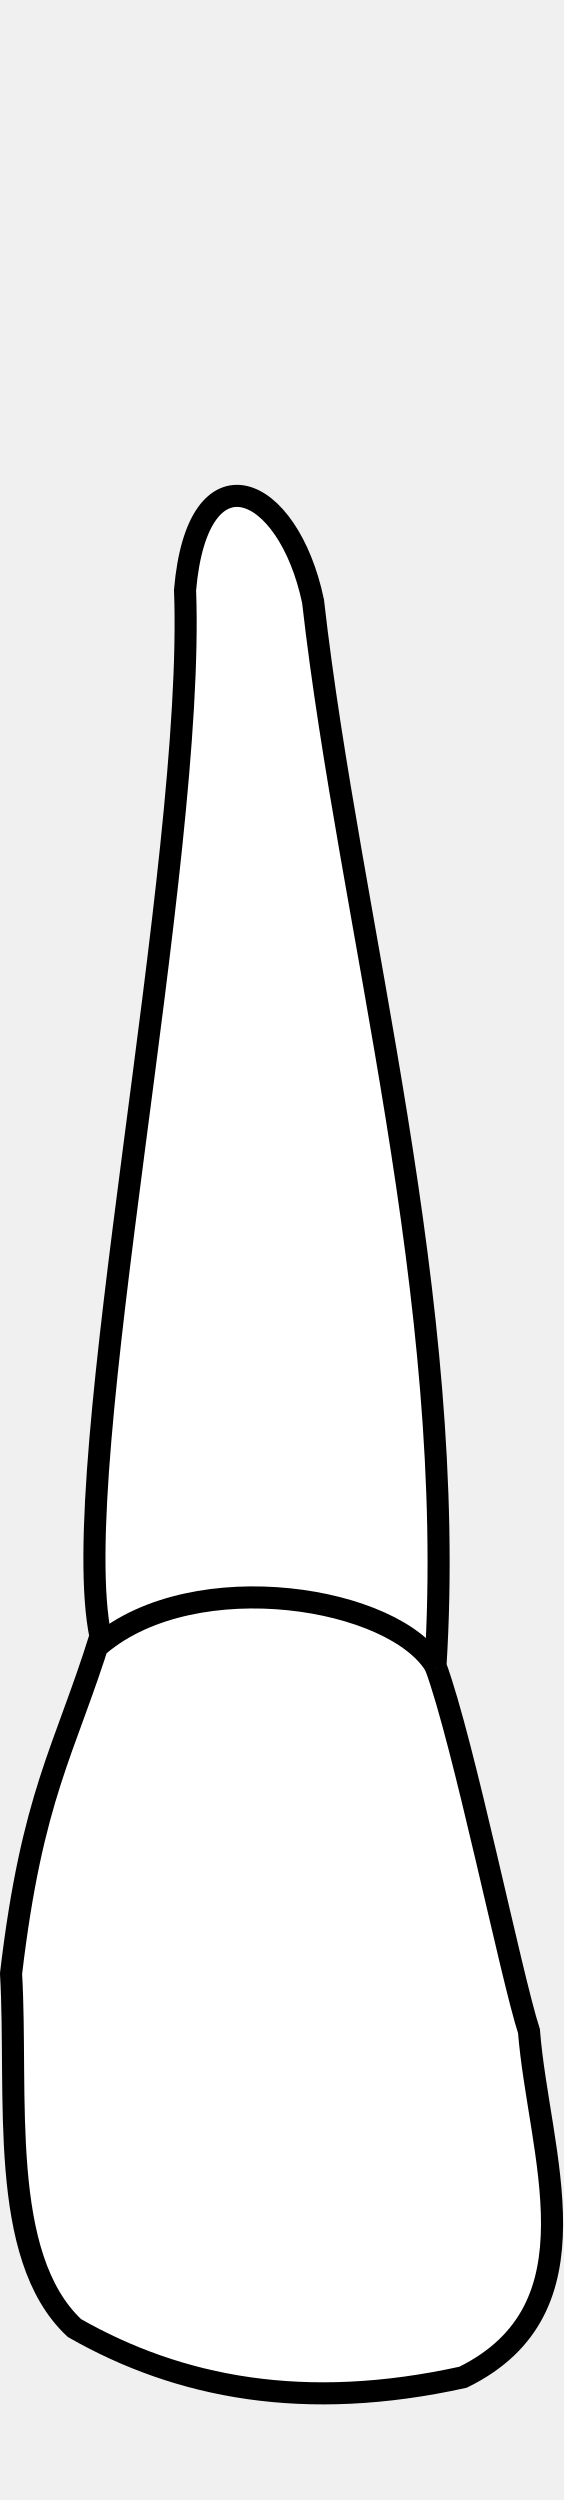
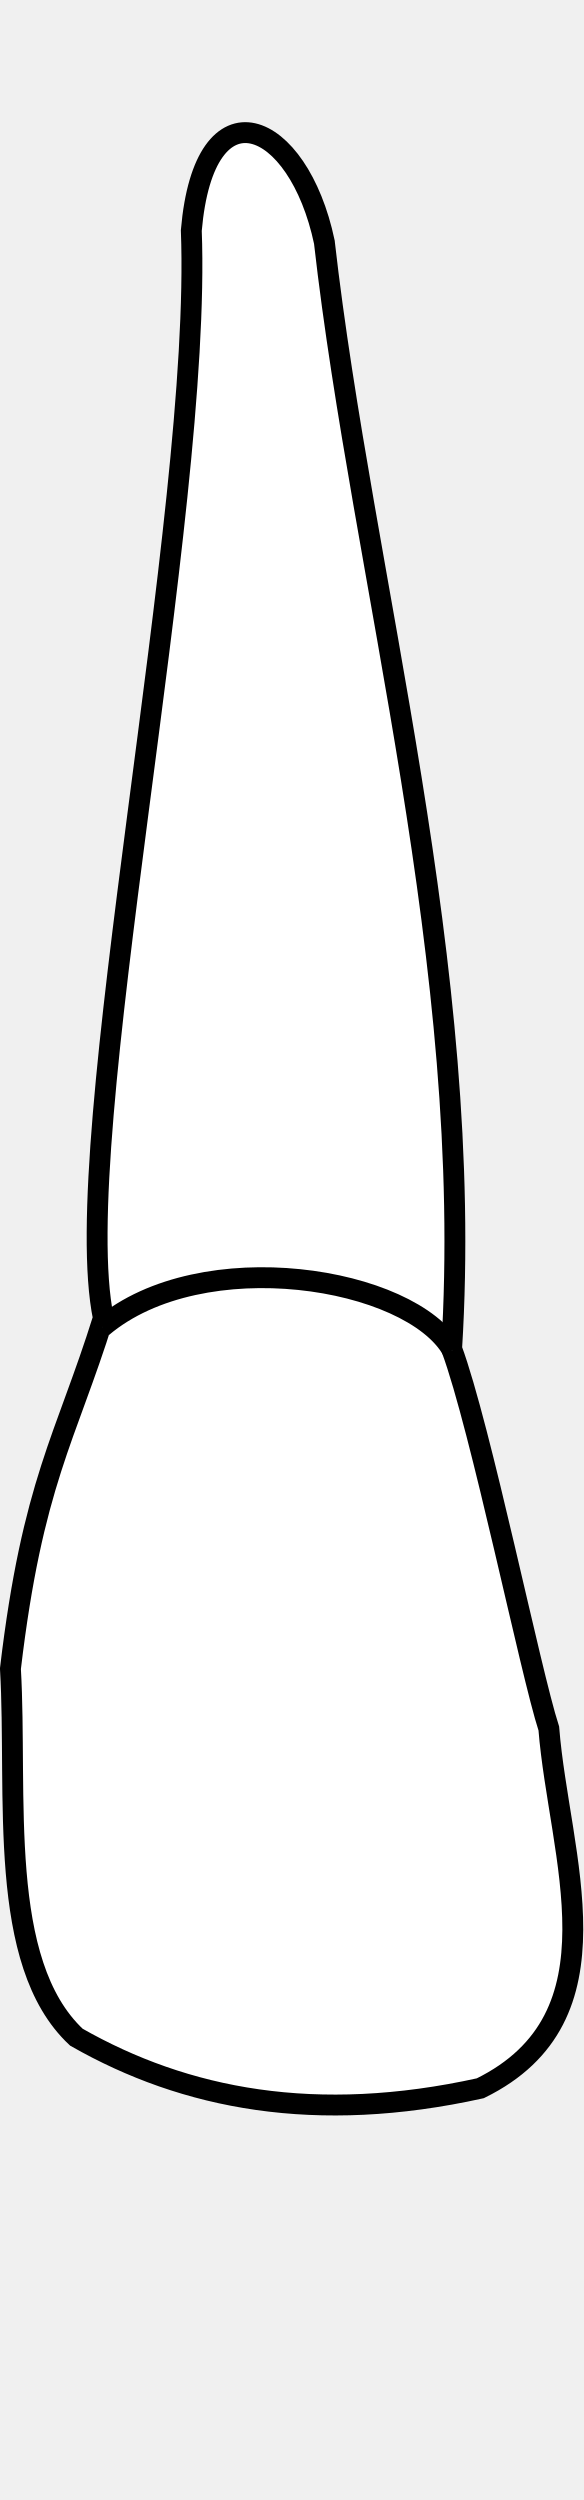
- <svg xmlns="http://www.w3.org/2000/svg" width="6.758" height="30" viewBox="0 0 6.758 30" version="1.1" id="svg8">
+ <svg xmlns="http://www.w3.org/2000/svg" width="28" height="120" viewBox="0 0 28 120" version="1.1" id="svg8">
  <defs id="defs2" />
  <g style="display:inline" id="layer4" transform="translate(-89.62212,-22.8801)">
-     <g id="g1456" style="fill:#ffffff" transform="translate(-4.233333,-39.68909)">
-       <path id="path1439" style="fill:#ffffff;stroke:#000000;stroke-width:0.265px;stroke-linecap:butt;stroke-linejoin:miter;stroke-opacity:1" d="m 97.612,69.784 c -0.3,-1.425 -1.386,-1.875 -1.536,-0.134 0.125,3.295 -1.436,10.523 -1.015,12.554 -0.432,1.386 -0.819,1.901 -1.073,4.048 0.084,1.455 -0.162,3.39 0.761,4.254 1.258,0.718 2.767,1.009 4.663,0.59 1.675,-0.824 0.909,-2.675 0.791,-4.153 -0.213,-0.655 -0.785,-3.473 -1.122,-4.384 0.275,-4.408 -1.028,-8.888 -1.469,-12.774 z" />
-       <path id="path1446" style="fill:#ffffff;stroke:#000000;stroke-width:0.265px;stroke-linecap:butt;stroke-linejoin:miter;stroke-opacity:1" d="m 95.048,82.308 c 1.151,-0.971 3.56,-0.579 4.042,0.267" />
+     <g id="g1456" style="fill:#ffffff;stroke-width:0.241;stroke-dasharray:none" transform="matrix(4.158011,0,0,4.158011,-300.6801,-255.6607)">
+       <path id="path1439" style="fill:#ffffff;stroke:#000000;stroke-width:0.241;stroke-linecap:butt;stroke-linejoin:miter;stroke-dasharray:none;stroke-opacity:1" d="m 97.612,69.784 c -0.3,-1.425 -1.386,-1.875 -1.536,-0.134 0.125,3.295 -1.436,10.523 -1.015,12.554 -0.432,1.386 -0.819,1.901 -1.073,4.048 0.084,1.455 -0.162,3.39 0.761,4.254 1.258,0.718 2.767,1.009 4.663,0.59 1.675,-0.824 0.909,-2.675 0.791,-4.153 -0.213,-0.655 -0.785,-3.473 -1.122,-4.384 0.275,-4.408 -1.028,-8.888 -1.469,-12.774 z" />
+       <path id="path1446" style="fill:#ffffff;stroke:#000000;stroke-width:0.241;stroke-linecap:butt;stroke-linejoin:miter;stroke-dasharray:none;stroke-opacity:1" d="m 95.048,82.308 c 1.151,-0.971 3.56,-0.579 4.042,0.267" />
    </g>
  </g>
</svg>
